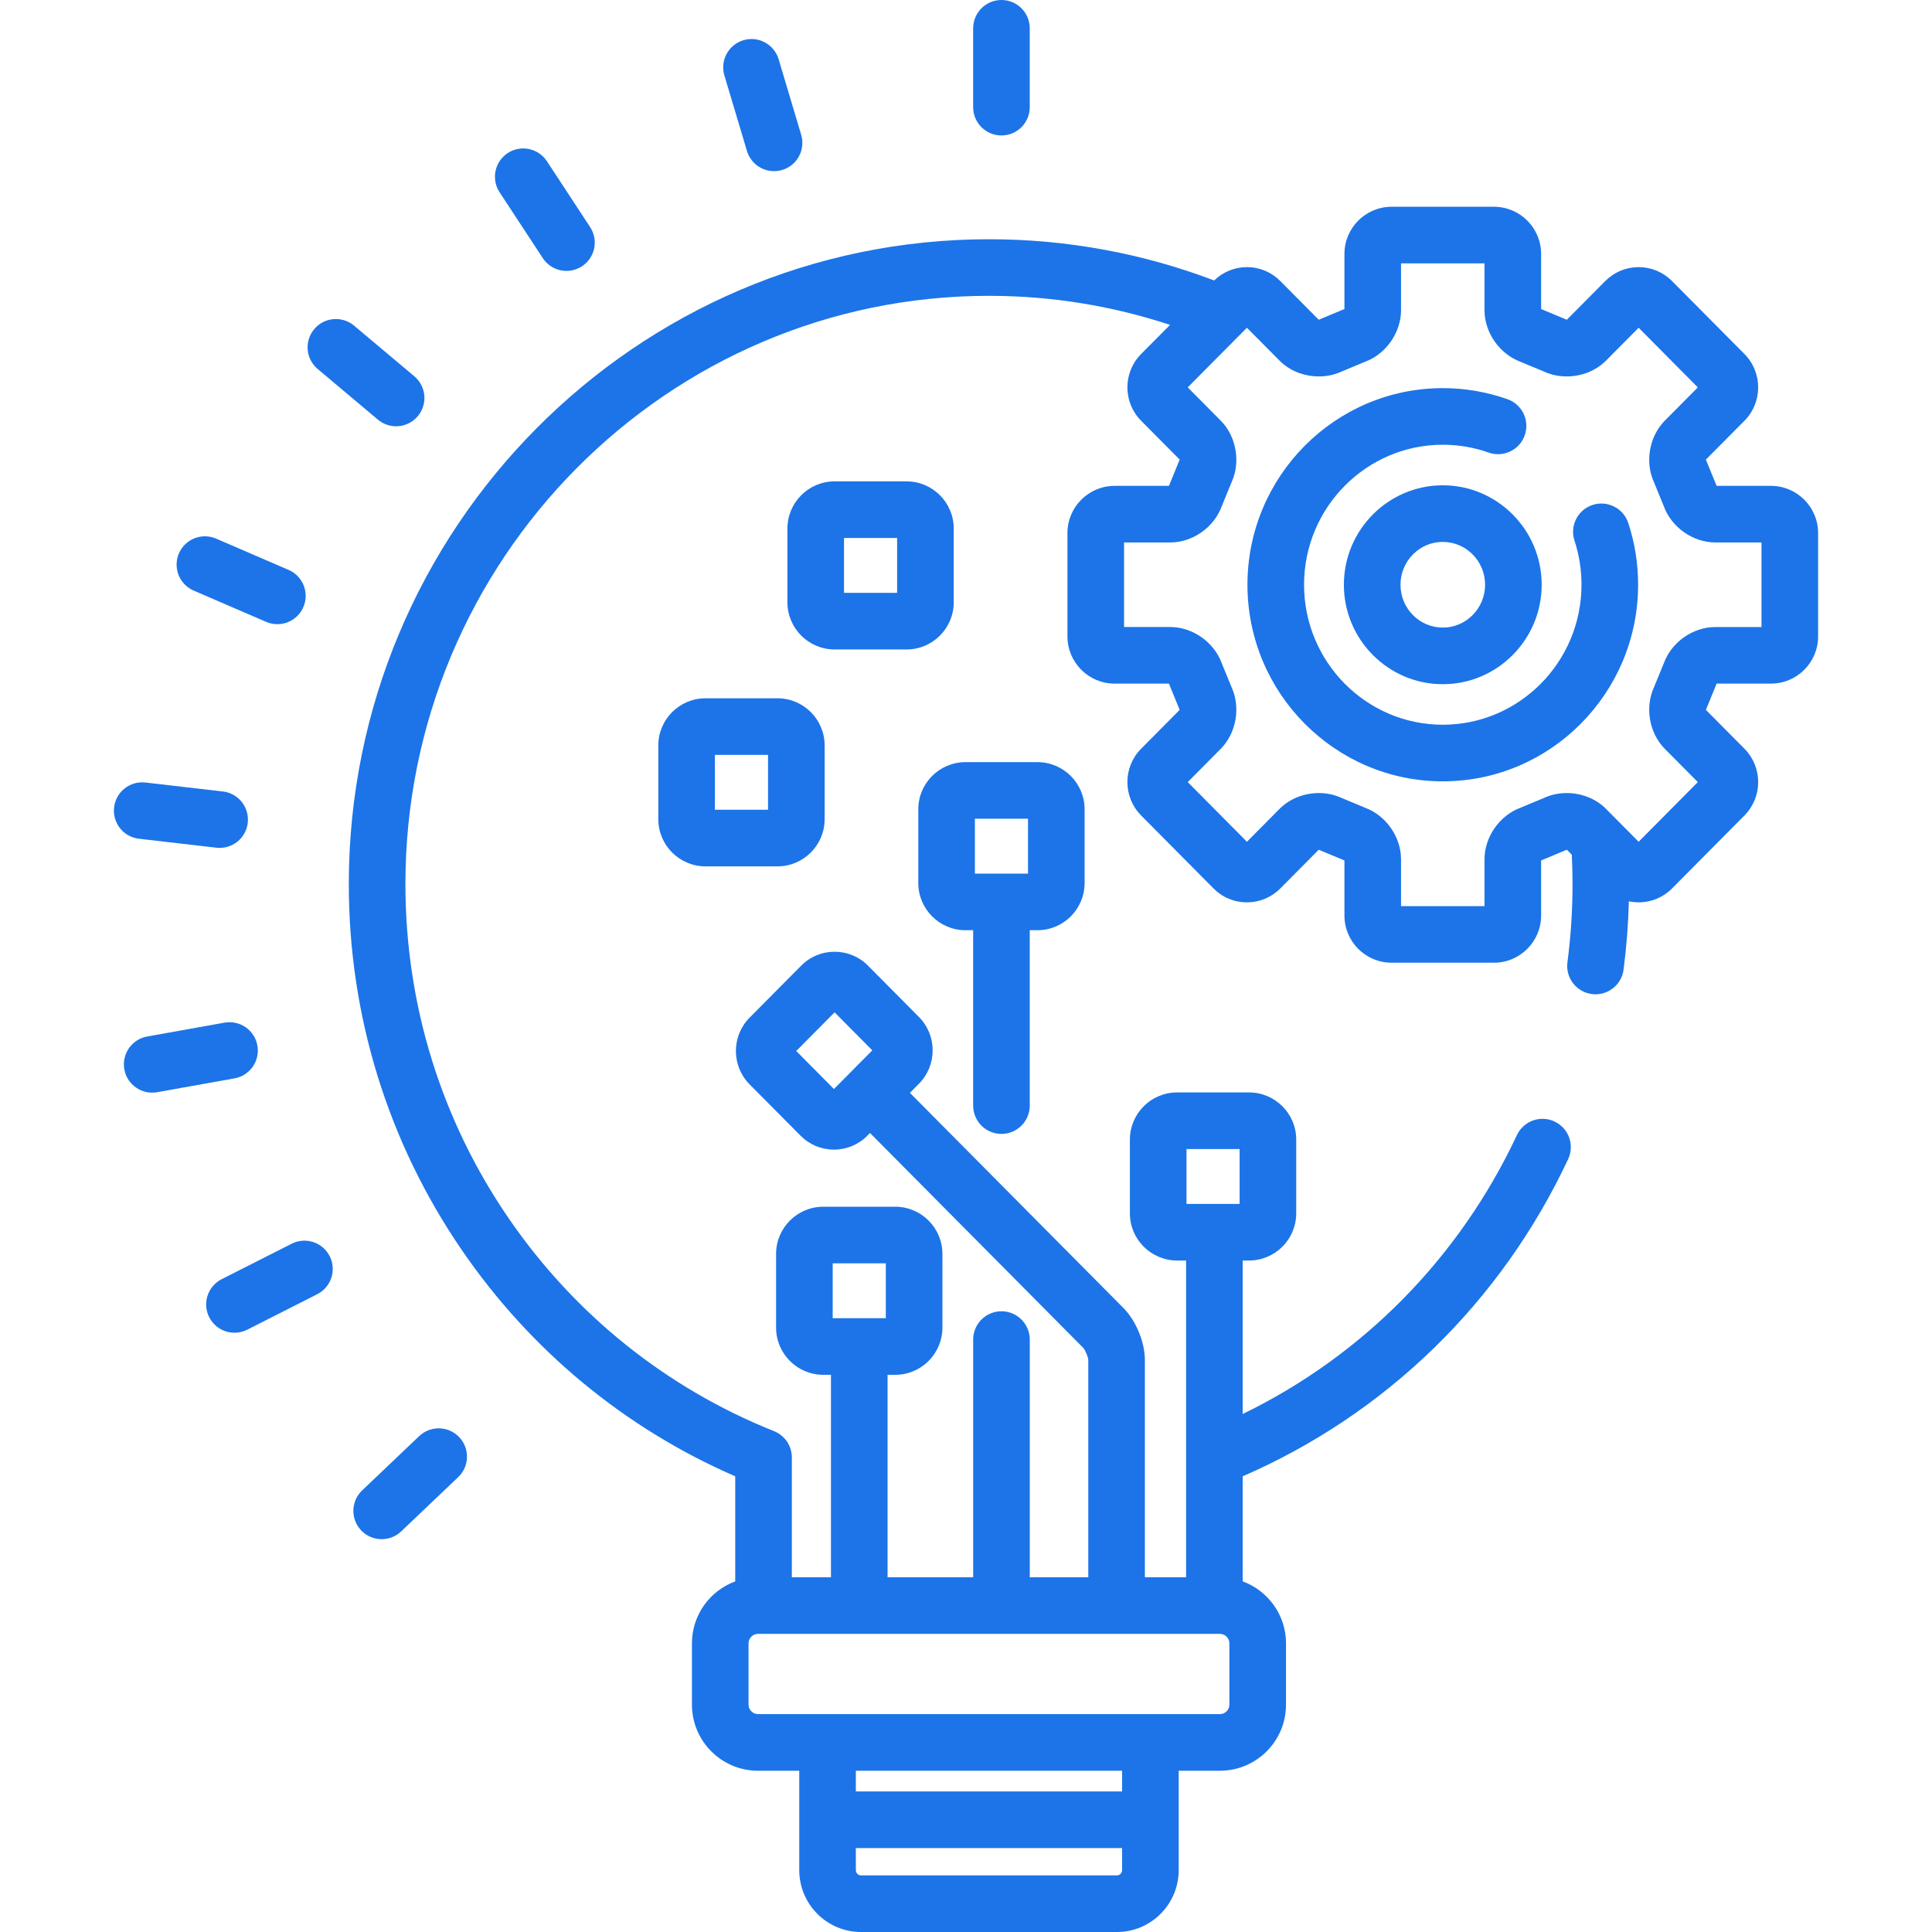
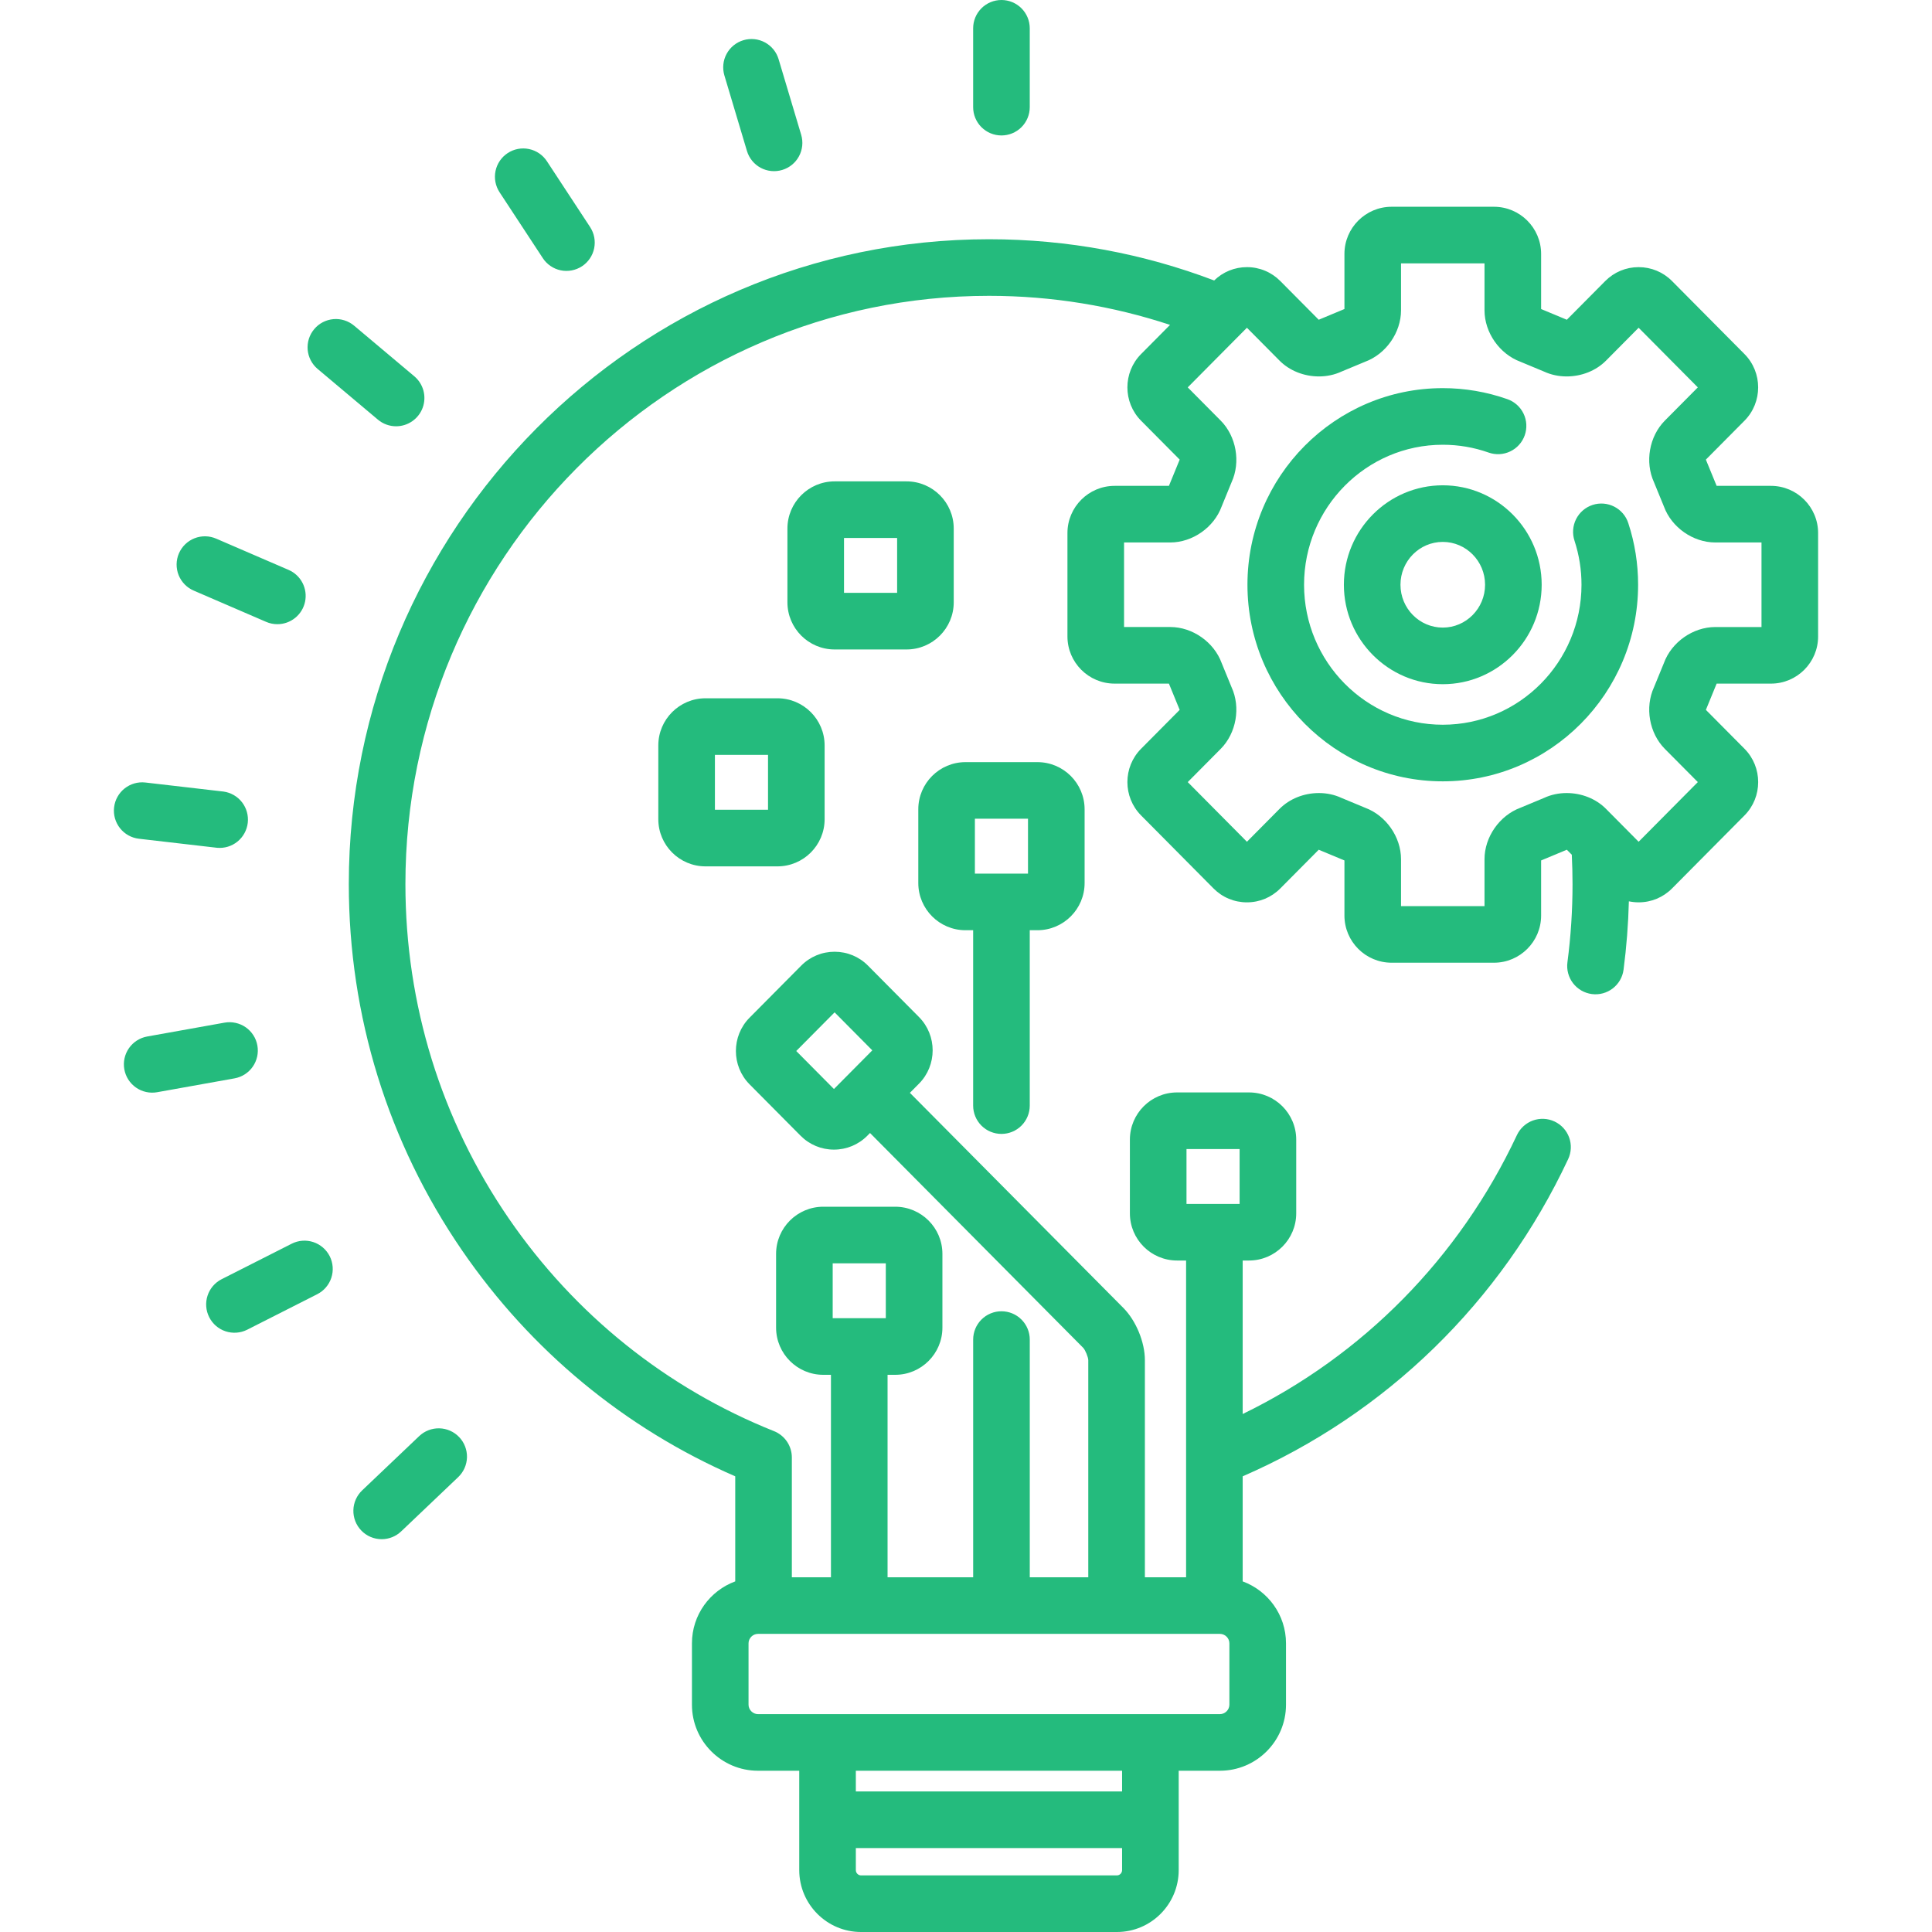
<svg xmlns="http://www.w3.org/2000/svg" width="100" height="100" viewBox="0 0 100 100" fill="none">
-   <path d="M91.663 25.148H88.852C88.85 25.144 88.849 25.139 88.847 25.134L88.307 23.818C88.304 23.809 88.3 23.801 88.297 23.792L88.297 23.788L90.294 21.776C91.238 20.825 91.238 19.277 90.294 18.326L86.543 14.546C86.083 14.083 85.469 13.827 84.815 13.827C84.161 13.827 83.548 14.083 83.088 14.546L81.099 16.55L81.085 16.544L79.788 16.004L79.769 15.997L79.768 15.995V13.143C79.768 11.797 78.673 10.702 77.326 10.702H72.029C70.683 10.702 69.588 11.797 69.588 13.143V15.995L69.587 15.997L69.567 16.004L68.271 16.544C68.266 16.546 68.261 16.548 68.257 16.55L66.268 14.546C66.042 14.318 65.773 14.136 65.477 14.013C65.18 13.889 64.862 13.826 64.541 13.827C63.907 13.826 63.298 14.074 62.845 14.517C59.217 13.139 55.289 12.383 51.189 12.383C32.918 12.383 18.054 27.356 18.054 45.761C18.054 52.579 20.082 59.137 23.919 64.725C27.477 69.908 32.35 73.933 38.056 76.414V81.852C36.75 82.333 35.815 83.586 35.815 85.057V88.235C35.815 90.12 37.348 91.653 39.233 91.653H41.369V96.797C41.369 98.563 42.803 100 44.565 100H57.813C59.575 100 61.009 98.563 61.009 96.797V91.653H63.145C65.03 91.653 66.563 90.12 66.563 88.235V85.057C66.563 83.586 65.627 82.333 64.321 81.852V76.414C71.742 73.189 77.7 67.392 81.167 59.997C81.332 59.645 81.351 59.242 81.219 58.877C81.086 58.511 80.815 58.214 80.463 58.049C80.289 57.967 80.1 57.92 79.908 57.912C79.716 57.903 79.524 57.932 79.343 57.997C79.162 58.063 78.996 58.163 78.854 58.293C78.712 58.422 78.597 58.579 78.515 58.753C75.536 65.106 70.543 70.166 64.321 73.189V65.244H64.65C65.996 65.244 67.092 64.149 67.092 62.803V58.986C67.092 57.639 65.996 56.544 64.65 56.544H60.925C59.578 56.544 58.483 57.639 58.483 58.986V62.803C58.483 64.149 59.578 65.244 60.925 65.244H61.392V81.639H59.259V70.401C59.259 69.47 58.801 68.359 58.146 67.699L47.096 56.565L47.566 56.091C48.51 55.14 48.51 53.592 47.566 52.641L44.927 49.981C44.467 49.517 43.853 49.262 43.199 49.262C42.545 49.262 41.931 49.517 41.471 49.981L38.798 52.675C37.854 53.626 37.854 55.174 38.798 56.125L41.438 58.785C41.898 59.248 42.511 59.504 43.165 59.504C43.819 59.504 44.433 59.248 44.893 58.785L45.032 58.644L56.066 69.763C56.174 69.875 56.326 70.245 56.329 70.401V81.639H53.301V69.336C53.301 68.947 53.146 68.575 52.871 68.3C52.597 68.025 52.224 67.871 51.836 67.871C51.447 67.871 51.075 68.025 50.8 68.3C50.525 68.575 50.371 68.947 50.371 69.336V81.639H45.94V71.16H46.337C47.684 71.16 48.779 70.065 48.779 68.718V64.901C48.779 63.555 47.684 62.46 46.337 62.46H42.612C41.266 62.46 40.17 63.555 40.17 64.901V68.718C40.17 70.065 41.266 71.16 42.612 71.16H43.01V81.639H40.986V75.437C40.986 75.145 40.898 74.859 40.734 74.616C40.57 74.374 40.337 74.186 40.065 74.077C34.502 71.854 29.754 68.047 26.334 63.067C22.834 57.969 20.984 51.985 20.984 45.761C20.984 28.971 34.534 15.312 51.189 15.312C54.46 15.312 57.609 15.842 60.561 16.816L59.062 18.326C58.118 19.277 58.118 20.825 59.062 21.776L61.059 23.788L61.059 23.792L61.049 23.817L60.509 25.134L60.504 25.148H57.693C56.346 25.148 55.251 26.243 55.251 27.589V32.943C55.251 34.289 56.346 35.384 57.693 35.384H60.504L60.509 35.398L61.048 36.714L61.059 36.74C61.059 36.741 61.059 36.742 61.059 36.743L59.062 38.756C58.118 39.707 58.118 41.255 59.062 42.206L62.813 45.987C63.039 46.215 63.308 46.397 63.605 46.52C63.901 46.643 64.219 46.706 64.541 46.705C65.195 46.705 65.808 46.45 66.268 45.986L68.257 43.982L68.271 43.988L69.567 44.528L69.587 44.536L69.588 44.538V47.389C69.588 48.735 70.683 49.83 72.029 49.83H77.327C78.673 49.83 79.768 48.735 79.768 47.389V44.538L79.769 44.536L79.788 44.528L81.085 43.988L81.099 43.982L81.356 44.24C81.38 44.743 81.394 45.25 81.394 45.76C81.394 47.114 81.305 48.476 81.13 49.808C81.079 50.193 81.184 50.583 81.42 50.891C81.657 51.199 82.006 51.401 82.391 51.452C83.193 51.558 83.929 50.993 84.035 50.191C84.188 49.017 84.28 47.835 84.31 46.652C84.474 46.686 84.643 46.705 84.816 46.705C85.47 46.705 86.083 46.45 86.544 45.986L90.295 42.206C91.239 41.255 91.239 39.707 90.295 38.756L88.298 36.744L88.297 36.74L88.308 36.714L88.847 35.398L88.853 35.384H91.664C93.01 35.384 94.105 34.289 94.105 32.943V27.59C94.105 26.244 93.009 25.148 91.663 25.148ZM43.165 56.367L41.213 54.4L43.199 52.399L45.15 54.366L43.165 56.367ZM57.813 97.07H44.565C44.42 97.07 44.298 96.945 44.298 96.797V95.655H58.079V96.797C58.079 96.945 57.957 97.07 57.813 97.07ZM58.079 92.726H44.298V91.653H58.079V92.726ZM61.413 59.474H64.162V62.315H61.413V59.474ZM43.1 65.389H45.849V68.23H43.1V65.389ZM38.744 85.057C38.744 84.792 38.968 84.569 39.232 84.569H63.145C63.41 84.569 63.633 84.792 63.633 85.057V88.235C63.633 88.499 63.41 88.723 63.145 88.723H39.232C38.968 88.723 38.744 88.499 38.744 88.235V85.057ZM91.175 32.455H88.784C87.629 32.455 86.518 33.236 86.123 34.32L85.611 35.57C85.131 36.613 85.363 37.947 86.173 38.763L87.879 40.481L84.815 43.569L83.125 41.865C82.61 41.346 81.867 41.048 81.087 41.048C80.677 41.048 80.277 41.134 79.925 41.298L78.695 41.81C77.616 42.21 76.838 43.321 76.838 44.473V46.901H72.517V44.473C72.517 43.321 71.74 42.21 70.661 41.81L69.43 41.298C69.079 41.135 68.678 41.048 68.269 41.048C67.489 41.048 66.746 41.346 66.231 41.865L64.541 43.569L61.477 40.481L63.183 38.762C63.993 37.946 64.225 36.612 63.745 35.569L63.233 34.319C62.837 33.236 61.727 32.454 60.572 32.454H58.181V28.078H60.572C61.727 28.078 62.837 27.297 63.233 26.213L63.745 24.963C64.225 23.92 63.993 22.586 63.183 21.77L61.477 20.051L64.54 16.964L66.231 18.668C66.746 19.186 67.489 19.484 68.269 19.484C68.678 19.484 69.079 19.398 69.43 19.235L70.661 18.723C71.74 18.322 72.517 17.212 72.517 16.06V13.632H76.838V16.06C76.838 17.212 77.616 18.323 78.695 18.723L79.925 19.235C80.277 19.398 80.677 19.484 81.087 19.484C81.867 19.484 82.61 19.187 83.125 18.668L84.815 16.964L87.879 20.051L86.173 21.77C85.363 22.586 85.131 23.919 85.611 24.963L86.123 26.213C86.519 27.297 87.629 28.078 88.784 28.078H91.175V32.455Z" fill="#1C74E8" />
-   <path d="M84.283 27.083C84.224 26.899 84.13 26.728 84.005 26.581C83.88 26.433 83.727 26.312 83.555 26.224C83.383 26.136 83.195 26.083 83.002 26.067C82.809 26.052 82.615 26.075 82.432 26.136C82.248 26.196 82.078 26.291 81.931 26.418C81.785 26.544 81.665 26.698 81.578 26.87C81.491 27.043 81.44 27.232 81.426 27.424C81.412 27.617 81.437 27.811 81.499 27.994C81.738 28.728 81.859 29.495 81.858 30.266C81.858 34.262 78.637 37.512 74.678 37.512C70.719 37.512 67.498 34.262 67.498 30.266C67.498 26.271 70.719 23.02 74.678 23.02C75.493 23.02 76.291 23.156 77.051 23.425C77.418 23.554 77.82 23.533 78.171 23.365C78.521 23.198 78.791 22.898 78.92 22.531C79.05 22.165 79.028 21.762 78.861 21.412C78.693 21.061 78.393 20.792 78.027 20.662C76.951 20.283 75.819 20.089 74.678 20.09C69.103 20.09 64.568 24.655 64.568 30.266C64.568 35.877 69.103 40.442 74.678 40.442C80.253 40.442 84.788 35.877 84.788 30.266C84.788 29.178 84.618 28.107 84.283 27.083Z" fill="#1C74E8" />
-   <path d="M74.678 25.119C71.855 25.119 69.559 27.428 69.559 30.266C69.559 33.105 71.855 35.414 74.678 35.414C77.501 35.414 79.797 33.105 79.797 30.266C79.797 27.428 77.501 25.119 74.678 25.119ZM74.678 32.484C73.471 32.484 72.489 31.489 72.489 30.266C72.489 29.043 73.471 28.049 74.678 28.049C75.885 28.049 76.868 29.043 76.868 30.266C76.868 31.489 75.885 32.484 74.678 32.484ZM53.698 39.448H49.972C48.626 39.448 47.531 40.543 47.531 41.889V45.706C47.531 47.053 48.626 48.148 49.972 48.148H50.37V57.226C50.37 57.615 50.525 57.987 50.8 58.262C51.074 58.537 51.447 58.691 51.835 58.691C52.224 58.691 52.596 58.537 52.871 58.262C53.146 57.987 53.3 57.615 53.3 57.226V48.148H53.698C55.044 48.148 56.139 47.053 56.139 45.706V41.889C56.139 40.543 55.044 39.448 53.698 39.448ZM53.21 45.218H50.461V42.377H53.21V45.218ZM51.835 0C51.447 0 51.074 0.154 50.799 0.429C50.525 0.704 50.37 1.076 50.37 1.465V5.546C50.37 5.935 50.525 6.308 50.799 6.582C51.074 6.857 51.447 7.011 51.835 7.011C52.224 7.011 52.596 6.857 52.871 6.582C53.146 6.308 53.3 5.935 53.3 5.546V1.465C53.3 1.076 53.146 0.704 52.871 0.429C52.596 0.154 52.224 0 51.835 0ZM41.469 6.976L40.302 3.066C40.247 2.881 40.156 2.71 40.034 2.56C39.913 2.411 39.763 2.287 39.594 2.196C39.425 2.104 39.239 2.047 39.048 2.027C38.856 2.008 38.663 2.026 38.479 2.081C38.294 2.136 38.123 2.227 37.974 2.348C37.824 2.47 37.7 2.619 37.609 2.788C37.518 2.958 37.461 3.143 37.441 3.335C37.421 3.526 37.439 3.719 37.494 3.904L38.662 7.814C38.773 8.186 39.028 8.499 39.369 8.684C39.711 8.868 40.112 8.909 40.485 8.798C40.857 8.687 41.17 8.433 41.354 8.091C41.539 7.749 41.58 7.348 41.469 6.976ZM30.544 11.753L28.308 8.344C28.094 8.02 27.761 7.793 27.381 7.714C27 7.635 26.604 7.71 26.279 7.923C25.954 8.136 25.728 8.47 25.649 8.85C25.57 9.231 25.645 9.627 25.858 9.952L28.095 13.36C28.2 13.521 28.337 13.66 28.495 13.768C28.655 13.877 28.833 13.952 29.022 13.992C29.21 14.031 29.404 14.032 29.593 13.996C29.782 13.96 29.962 13.887 30.123 13.782C30.448 13.569 30.675 13.235 30.754 12.855C30.833 12.474 30.757 12.078 30.544 11.753ZM21.446 19.477L18.328 16.856C18.181 16.732 18.011 16.639 17.827 16.581C17.644 16.523 17.451 16.501 17.259 16.518C17.067 16.535 16.881 16.589 16.71 16.677C16.539 16.766 16.388 16.887 16.264 17.035C16.14 17.182 16.047 17.352 15.989 17.535C15.931 17.719 15.909 17.912 15.926 18.104C15.942 18.295 15.996 18.482 16.085 18.652C16.174 18.823 16.295 18.975 16.442 19.098L19.56 21.72C19.824 21.942 20.157 22.064 20.502 22.064C20.803 22.064 21.096 21.971 21.342 21.799C21.588 21.627 21.776 21.383 21.879 21.101C21.982 20.818 21.996 20.511 21.918 20.221C21.841 19.93 21.676 19.671 21.446 19.477ZM14.937 29.498L11.201 27.885C11.024 27.807 10.834 27.764 10.64 27.759C10.446 27.755 10.254 27.789 10.073 27.859C9.893 27.93 9.728 28.035 9.588 28.17C9.449 28.304 9.338 28.465 9.261 28.643C9.184 28.821 9.143 29.012 9.141 29.206C9.139 29.4 9.175 29.592 9.247 29.772C9.32 29.951 9.427 30.115 9.564 30.253C9.7 30.391 9.862 30.5 10.04 30.575L13.777 32.188C13.96 32.267 14.157 32.308 14.356 32.308C14.693 32.308 15.02 32.192 15.281 31.979C15.543 31.766 15.723 31.47 15.791 31.14C15.859 30.809 15.812 30.466 15.656 30.167C15.501 29.868 15.247 29.631 14.937 29.498ZM11.569 40.971L7.529 40.503C6.725 40.41 5.998 40.986 5.905 41.79C5.883 41.981 5.899 42.175 5.951 42.359C6.004 42.545 6.093 42.717 6.212 42.868C6.332 43.019 6.48 43.145 6.648 43.238C6.816 43.332 7.001 43.391 7.192 43.413L11.232 43.881C11.613 43.917 11.993 43.802 12.291 43.561C12.589 43.32 12.78 42.971 12.824 42.591C12.868 42.21 12.761 41.828 12.527 41.525C12.292 41.222 11.948 41.023 11.569 40.971ZM13.323 54.117C13.289 53.927 13.218 53.746 13.114 53.584C13.01 53.422 12.876 53.282 12.718 53.172C12.56 53.062 12.382 52.985 12.194 52.944C12.006 52.902 11.812 52.898 11.623 52.932L7.619 53.649C7.236 53.717 6.897 53.935 6.675 54.253C6.453 54.572 6.366 54.966 6.435 55.348C6.503 55.731 6.721 56.071 7.04 56.292C7.358 56.515 7.752 56.601 8.135 56.533L12.139 55.816C12.521 55.748 12.861 55.531 13.083 55.212C13.305 54.893 13.391 54.499 13.323 54.117ZM17.065 65.019C16.889 64.673 16.583 64.41 16.214 64.289C15.845 64.168 15.443 64.199 15.096 64.375L11.466 66.214C11.122 66.391 10.861 66.697 10.742 67.065C10.623 67.433 10.654 67.834 10.829 68.179C11.004 68.525 11.308 68.787 11.676 68.908C12.043 69.029 12.444 69.001 12.79 68.828L16.42 66.988C16.767 66.812 17.029 66.506 17.15 66.137C17.271 65.768 17.241 65.366 17.065 65.019ZM23.768 74.385C23.5 74.103 23.131 73.94 22.743 73.93C22.355 73.921 21.978 74.066 21.697 74.333L18.745 77.142C18.606 77.274 18.494 77.433 18.416 77.609C18.338 77.785 18.296 77.974 18.291 78.167C18.286 78.359 18.319 78.55 18.388 78.73C18.457 78.909 18.561 79.073 18.694 79.213C18.831 79.357 18.995 79.472 19.178 79.55C19.36 79.628 19.557 79.668 19.755 79.668C20.131 79.668 20.493 79.524 20.765 79.264L23.716 76.456C23.856 76.323 23.968 76.165 24.046 75.989C24.124 75.813 24.166 75.624 24.171 75.431C24.176 75.239 24.143 75.047 24.073 74.868C24.004 74.688 23.9 74.524 23.768 74.385ZM40.241 36.143H36.516C35.169 36.143 34.074 37.238 34.074 38.584V42.402C34.074 43.748 35.169 44.843 36.516 44.843H40.241C41.588 44.843 42.683 43.748 42.683 42.402V38.584C42.683 37.238 41.588 36.143 40.241 36.143ZM39.753 41.913H37.004V39.073H39.753V41.913ZM46.924 24.916H43.198C41.852 24.916 40.757 26.011 40.757 27.358V31.175C40.757 32.521 41.852 33.616 43.198 33.616H46.924C48.27 33.616 49.365 32.521 49.365 31.175V27.358C49.365 26.011 48.27 24.916 46.924 24.916ZM46.435 30.686H43.686V27.846H46.435V30.686Z" fill="#1C74E8" />
+   <path d="M91.663 25.148H88.852C88.85 25.144 88.849 25.139 88.847 25.134L88.307 23.818C88.304 23.809 88.3 23.801 88.297 23.792L88.297 23.788L90.294 21.776C91.238 20.825 91.238 19.277 90.294 18.326L86.543 14.546C86.083 14.083 85.469 13.827 84.815 13.827C84.161 13.827 83.548 14.083 83.088 14.546L81.099 16.55L81.085 16.544L79.788 16.004L79.769 15.997L79.768 15.995V13.143C79.768 11.797 78.673 10.702 77.326 10.702H72.029C70.683 10.702 69.588 11.797 69.588 13.143V15.995L69.587 15.997L69.567 16.004L68.271 16.544C68.266 16.546 68.261 16.548 68.257 16.55L66.268 14.546C66.042 14.318 65.773 14.136 65.477 14.013C65.18 13.889 64.862 13.826 64.541 13.827C63.907 13.826 63.298 14.074 62.845 14.517C59.217 13.139 55.289 12.383 51.189 12.383C32.918 12.383 18.054 27.356 18.054 45.761C18.054 52.579 20.082 59.137 23.919 64.725C27.477 69.908 32.35 73.933 38.056 76.414V81.852C36.75 82.333 35.815 83.586 35.815 85.057V88.235C35.815 90.12 37.348 91.653 39.233 91.653H41.369V96.797C41.369 98.563 42.803 100 44.565 100H57.813C59.575 100 61.009 98.563 61.009 96.797V91.653H63.145C65.03 91.653 66.563 90.12 66.563 88.235V85.057C66.563 83.586 65.627 82.333 64.321 81.852V76.414C71.742 73.189 77.7 67.392 81.167 59.997C81.332 59.645 81.351 59.242 81.219 58.877C81.086 58.511 80.815 58.214 80.463 58.049C80.289 57.967 80.1 57.92 79.908 57.912C79.716 57.903 79.524 57.932 79.343 57.997C79.162 58.063 78.996 58.163 78.854 58.293C78.712 58.422 78.597 58.579 78.515 58.753C75.536 65.106 70.543 70.166 64.321 73.189V65.244H64.65C65.996 65.244 67.092 64.149 67.092 62.803V58.986C67.092 57.639 65.996 56.544 64.65 56.544H60.925C59.578 56.544 58.483 57.639 58.483 58.986V62.803C58.483 64.149 59.578 65.244 60.925 65.244H61.392V81.639H59.259V70.401C59.259 69.47 58.801 68.359 58.146 67.699L47.096 56.565L47.566 56.091C48.51 55.14 48.51 53.592 47.566 52.641L44.927 49.981C44.467 49.517 43.853 49.262 43.199 49.262C42.545 49.262 41.931 49.517 41.471 49.981L38.798 52.675C37.854 53.626 37.854 55.174 38.798 56.125L41.438 58.785C41.898 59.248 42.511 59.504 43.165 59.504C43.819 59.504 44.433 59.248 44.893 58.785L45.032 58.644L56.066 69.763C56.174 69.875 56.326 70.245 56.329 70.401V81.639H53.301V69.336C53.301 68.947 53.146 68.575 52.871 68.3C52.597 68.025 52.224 67.871 51.836 67.871C51.447 67.871 51.075 68.025 50.8 68.3C50.525 68.575 50.371 68.947 50.371 69.336V81.639H45.94V71.16H46.337C47.684 71.16 48.779 70.065 48.779 68.718V64.901C48.779 63.555 47.684 62.46 46.337 62.46H42.612C41.266 62.46 40.17 63.555 40.17 64.901V68.718C40.17 70.065 41.266 71.16 42.612 71.16H43.01V81.639H40.986V75.437C40.986 75.145 40.898 74.859 40.734 74.616C40.57 74.374 40.337 74.186 40.065 74.077C34.502 71.854 29.754 68.047 26.334 63.067C22.834 57.969 20.984 51.985 20.984 45.761C20.984 28.971 34.534 15.312 51.189 15.312C54.46 15.312 57.609 15.842 60.561 16.816L59.062 18.326C58.118 19.277 58.118 20.825 59.062 21.776L61.059 23.788L61.059 23.792L61.049 23.817L60.509 25.134L60.504 25.148H57.693C56.346 25.148 55.251 26.243 55.251 27.589V32.943C55.251 34.289 56.346 35.384 57.693 35.384H60.504L60.509 35.398L61.048 36.714L61.059 36.74C61.059 36.741 61.059 36.742 61.059 36.743L59.062 38.756C58.118 39.707 58.118 41.255 59.062 42.206L62.813 45.987C63.039 46.215 63.308 46.397 63.605 46.52C63.901 46.643 64.219 46.706 64.541 46.705C65.195 46.705 65.808 46.45 66.268 45.986L68.257 43.982L68.271 43.988L69.567 44.528L69.587 44.536L69.588 44.538V47.389C69.588 48.735 70.683 49.83 72.029 49.83H77.327C78.673 49.83 79.768 48.735 79.768 47.389V44.538L79.769 44.536L79.788 44.528L81.085 43.988L81.099 43.982L81.356 44.24C81.38 44.743 81.394 45.25 81.394 45.76C81.394 47.114 81.305 48.476 81.13 49.808C81.079 50.193 81.184 50.583 81.42 50.891C81.657 51.199 82.006 51.401 82.391 51.452C83.193 51.558 83.929 50.993 84.035 50.191C84.188 49.017 84.28 47.835 84.31 46.652C84.474 46.686 84.643 46.705 84.816 46.705C85.47 46.705 86.083 46.45 86.544 45.986L90.295 42.206C91.239 41.255 91.239 39.707 90.295 38.756L88.298 36.744L88.297 36.74L88.308 36.714L88.847 35.398L88.853 35.384H91.664C93.01 35.384 94.105 34.289 94.105 32.943V27.59C94.105 26.244 93.009 25.148 91.663 25.148ZM43.165 56.367L41.213 54.4L43.199 52.399L45.15 54.366L43.165 56.367ZM57.813 97.07H44.565C44.42 97.07 44.298 96.945 44.298 96.797V95.655H58.079V96.797C58.079 96.945 57.957 97.07 57.813 97.07ZM58.079 92.726H44.298V91.653H58.079V92.726ZM61.413 59.474H64.162V62.315H61.413V59.474ZM43.1 65.389H45.849V68.23H43.1V65.389ZM38.744 85.057C38.744 84.792 38.968 84.569 39.232 84.569H63.145C63.41 84.569 63.633 84.792 63.633 85.057V88.235C63.633 88.499 63.41 88.723 63.145 88.723H39.232C38.968 88.723 38.744 88.499 38.744 88.235V85.057ZM91.175 32.455H88.784C87.629 32.455 86.518 33.236 86.123 34.32L85.611 35.57C85.131 36.613 85.363 37.947 86.173 38.763L87.879 40.481L84.815 43.569L83.125 41.865C82.61 41.346 81.867 41.048 81.087 41.048C80.677 41.048 80.277 41.134 79.925 41.298L78.695 41.81C77.616 42.21 76.838 43.321 76.838 44.473V46.901H72.517V44.473C72.517 43.321 71.74 42.21 70.661 41.81L69.43 41.298C69.079 41.135 68.678 41.048 68.269 41.048C67.489 41.048 66.746 41.346 66.231 41.865L64.541 43.569L61.477 40.481L63.183 38.762C63.993 37.946 64.225 36.612 63.745 35.569L63.233 34.319C62.837 33.236 61.727 32.454 60.572 32.454H58.181V28.078H60.572C61.727 28.078 62.837 27.297 63.233 26.213L63.745 24.963C64.225 23.92 63.993 22.586 63.183 21.77L61.477 20.051L64.54 16.964L66.231 18.668C66.746 19.186 67.489 19.484 68.269 19.484C68.678 19.484 69.079 19.398 69.43 19.235L70.661 18.723C71.74 18.322 72.517 17.212 72.517 16.06V13.632H76.838V16.06C76.838 17.212 77.616 18.323 78.695 18.723L79.925 19.235C80.277 19.398 80.677 19.484 81.087 19.484C81.867 19.484 82.61 19.187 83.125 18.668L84.815 16.964L87.879 20.051L86.173 21.77C85.363 22.586 85.131 23.919 85.611 24.963L86.123 26.213C86.519 27.297 87.629 28.078 88.784 28.078H91.175V32.455Z" fill="#24BB7D" />
+   <path d="M84.282 27.083C84.224 26.899 84.129 26.728 84.004 26.581C83.879 26.433 83.726 26.312 83.554 26.224C83.382 26.136 83.194 26.083 83.002 26.067C82.809 26.052 82.615 26.075 82.431 26.136C82.248 26.196 82.078 26.291 81.931 26.418C81.784 26.544 81.665 26.698 81.578 26.87C81.491 27.043 81.439 27.232 81.426 27.424C81.412 27.617 81.437 27.811 81.498 27.994C81.737 28.728 81.859 29.495 81.858 30.266C81.858 34.262 78.637 37.512 74.678 37.512C70.719 37.512 67.498 34.262 67.498 30.266C67.498 26.271 70.719 23.02 74.678 23.02C75.492 23.02 76.29 23.156 77.051 23.425C77.417 23.554 77.82 23.533 78.17 23.365C78.521 23.198 78.791 22.898 78.92 22.531C79.049 22.165 79.028 21.762 78.86 21.412C78.693 21.061 78.393 20.792 78.026 20.662C76.951 20.283 75.818 20.089 74.678 20.09C69.103 20.09 64.568 24.655 64.568 30.266C64.568 35.877 69.103 40.442 74.678 40.442C80.252 40.442 84.788 35.877 84.788 30.266C84.788 29.178 84.618 28.107 84.282 27.083Z" fill="#24BB7D" />
+   <path d="M74.678 25.119C71.855 25.119 69.559 27.428 69.559 30.266C69.559 33.105 71.855 35.414 74.678 35.414C77.501 35.414 79.797 33.105 79.797 30.266C79.797 27.428 77.501 25.119 74.678 25.119ZM74.678 32.484C73.47 32.484 72.488 31.489 72.488 30.266C72.488 29.043 73.471 28.049 74.678 28.049C75.885 28.049 76.867 29.043 76.867 30.266C76.867 31.489 75.885 32.484 74.678 32.484ZM53.698 39.448H49.972C48.626 39.448 47.531 40.543 47.531 41.889V45.706C47.531 47.053 48.626 48.148 49.972 48.148H50.37V57.226C50.37 57.615 50.525 57.987 50.799 58.262C51.074 58.537 51.447 58.691 51.835 58.691C52.224 58.691 52.596 58.537 52.871 58.262C53.145 57.987 53.3 57.615 53.3 57.226V48.148H53.698C55.044 48.148 56.139 47.053 56.139 45.706V41.889C56.139 40.543 55.044 39.448 53.698 39.448ZM53.209 45.218H50.46V42.377H53.209V45.218ZM51.835 0C51.446 0 51.074 0.154 50.799 0.429C50.524 0.704 50.37 1.076 50.37 1.465V5.546C50.37 5.935 50.524 6.308 50.799 6.582C51.074 6.857 51.446 7.011 51.835 7.011C52.223 7.011 52.596 6.857 52.871 6.582C53.145 6.308 53.3 5.935 53.3 5.546V1.465C53.3 1.076 53.145 0.704 52.871 0.429C52.596 0.154 52.223 0 51.835 0ZM41.469 6.976L40.301 3.066C40.246 2.881 40.156 2.71 40.034 2.56C39.913 2.411 39.763 2.287 39.594 2.196C39.425 2.104 39.239 2.047 39.048 2.027C38.856 2.008 38.663 2.026 38.479 2.081C38.294 2.136 38.123 2.227 37.973 2.348C37.824 2.47 37.7 2.619 37.609 2.788C37.517 2.958 37.46 3.143 37.441 3.335C37.421 3.526 37.439 3.719 37.494 3.904L38.662 7.814C38.773 8.186 39.027 8.499 39.369 8.684C39.711 8.868 40.112 8.909 40.484 8.798C40.857 8.687 41.17 8.433 41.354 8.091C41.539 7.749 41.58 7.348 41.469 6.976ZM30.544 11.753L28.307 8.344C28.094 8.02 27.761 7.793 27.38 7.714C27 7.635 26.604 7.71 26.279 7.923C25.954 8.136 25.727 8.47 25.648 8.85C25.569 9.231 25.645 9.627 25.858 9.952L28.095 13.36C28.2 13.521 28.336 13.66 28.495 13.768C28.654 13.877 28.833 13.952 29.021 13.992C29.21 14.031 29.404 14.032 29.593 13.996C29.782 13.96 29.962 13.887 30.123 13.782C30.448 13.569 30.675 13.235 30.753 12.855C30.832 12.474 30.757 12.078 30.544 11.753ZM21.445 19.477L18.328 16.856C18.18 16.732 18.01 16.639 17.827 16.581C17.643 16.523 17.45 16.501 17.259 16.518C17.067 16.535 16.881 16.589 16.71 16.677C16.539 16.766 16.387 16.887 16.264 17.035C16.14 17.182 16.046 17.352 15.988 17.535C15.93 17.719 15.909 17.912 15.925 18.104C15.942 18.295 15.996 18.482 16.085 18.652C16.174 18.823 16.295 18.975 16.442 19.098L19.56 21.72C19.823 21.942 20.157 22.064 20.502 22.064C20.802 22.064 21.096 21.971 21.342 21.799C21.588 21.627 21.776 21.383 21.879 21.101C21.982 20.818 21.995 20.511 21.918 20.221C21.84 19.93 21.675 19.671 21.445 19.477ZM14.937 29.498L11.201 27.885C11.024 27.807 10.833 27.764 10.64 27.759C10.446 27.755 10.253 27.789 10.073 27.859C9.892 27.93 9.728 28.035 9.588 28.17C9.449 28.304 9.338 28.465 9.261 28.643C9.184 28.821 9.143 29.012 9.141 29.206C9.139 29.4 9.175 29.592 9.247 29.772C9.32 29.951 9.427 30.115 9.563 30.253C9.699 30.391 9.862 30.5 10.04 30.575L13.776 32.188C13.959 32.267 14.156 32.308 14.356 32.308C14.693 32.308 15.02 32.192 15.281 31.979C15.543 31.766 15.723 31.47 15.791 31.14C15.859 30.809 15.812 30.466 15.656 30.167C15.501 29.868 15.247 29.631 14.937 29.498ZM11.568 40.971L7.528 40.503C6.724 40.41 5.998 40.986 5.905 41.79C5.883 41.981 5.898 42.175 5.951 42.359C6.004 42.545 6.092 42.717 6.212 42.868C6.331 43.019 6.479 43.145 6.647 43.238C6.815 43.332 7 43.391 7.191 43.413L11.231 43.881C11.613 43.917 11.993 43.802 12.291 43.561C12.588 43.32 12.78 42.971 12.824 42.591C12.868 42.21 12.761 41.828 12.527 41.525C12.292 41.222 11.948 41.023 11.568 40.971ZM13.322 54.117C13.289 53.927 13.218 53.746 13.114 53.584C13.01 53.422 12.876 53.282 12.718 53.172C12.56 53.062 12.382 52.985 12.194 52.944C12.006 52.902 11.812 52.898 11.622 52.932L7.619 53.649C7.236 53.717 6.897 53.935 6.675 54.253C6.453 54.572 6.366 54.966 6.435 55.348C6.503 55.731 6.721 56.071 7.039 56.292C7.358 56.515 7.752 56.601 8.135 56.533L12.138 55.816C12.521 55.748 12.86 55.531 13.082 55.212C13.304 54.893 13.391 54.499 13.322 54.117ZM17.065 65.019C16.889 64.673 16.583 64.41 16.214 64.289C15.845 64.168 15.443 64.199 15.096 64.375L11.466 66.214C11.121 66.391 10.861 66.697 10.742 67.065C10.622 67.433 10.654 67.834 10.829 68.179C11.004 68.525 11.308 68.787 11.675 68.908C12.043 69.029 12.444 69.001 12.79 68.828L16.42 66.988C16.767 66.812 17.029 66.506 17.15 66.137C17.271 65.768 17.24 65.366 17.065 65.019ZM23.767 74.385C23.5 74.103 23.131 73.94 22.743 73.93C22.354 73.921 21.978 74.066 21.697 74.333L18.745 77.142C18.606 77.274 18.494 77.433 18.416 77.609C18.338 77.785 18.295 77.974 18.291 78.167C18.286 78.359 18.319 78.55 18.388 78.73C18.457 78.909 18.561 79.073 18.694 79.213C18.831 79.357 18.995 79.472 19.178 79.55C19.36 79.628 19.557 79.668 19.755 79.668C20.131 79.668 20.493 79.524 20.765 79.264L23.716 76.456C23.855 76.323 23.967 76.165 24.045 75.989C24.123 75.813 24.166 75.624 24.171 75.431C24.175 75.239 24.142 75.047 24.073 74.868C24.004 74.688 23.9 74.524 23.767 74.385ZM40.241 36.143H36.516C35.169 36.143 34.074 37.238 34.074 38.584V42.402C34.074 43.748 35.169 44.843 36.516 44.843H40.241C41.587 44.843 42.682 43.748 42.682 42.402V38.584C42.682 37.238 41.587 36.143 40.241 36.143ZM39.753 41.913H37.004V39.073H39.753V41.913ZM46.923 24.916H43.198C41.852 24.916 40.757 26.011 40.757 27.358V31.175C40.757 32.521 41.852 33.616 43.198 33.616H46.923C48.27 33.616 49.365 32.521 49.365 31.175V27.358C49.365 26.011 48.27 24.916 46.923 24.916ZM46.435 30.686H43.686V27.846H46.435V30.686Z" fill="#24BB7D" />
</svg>
